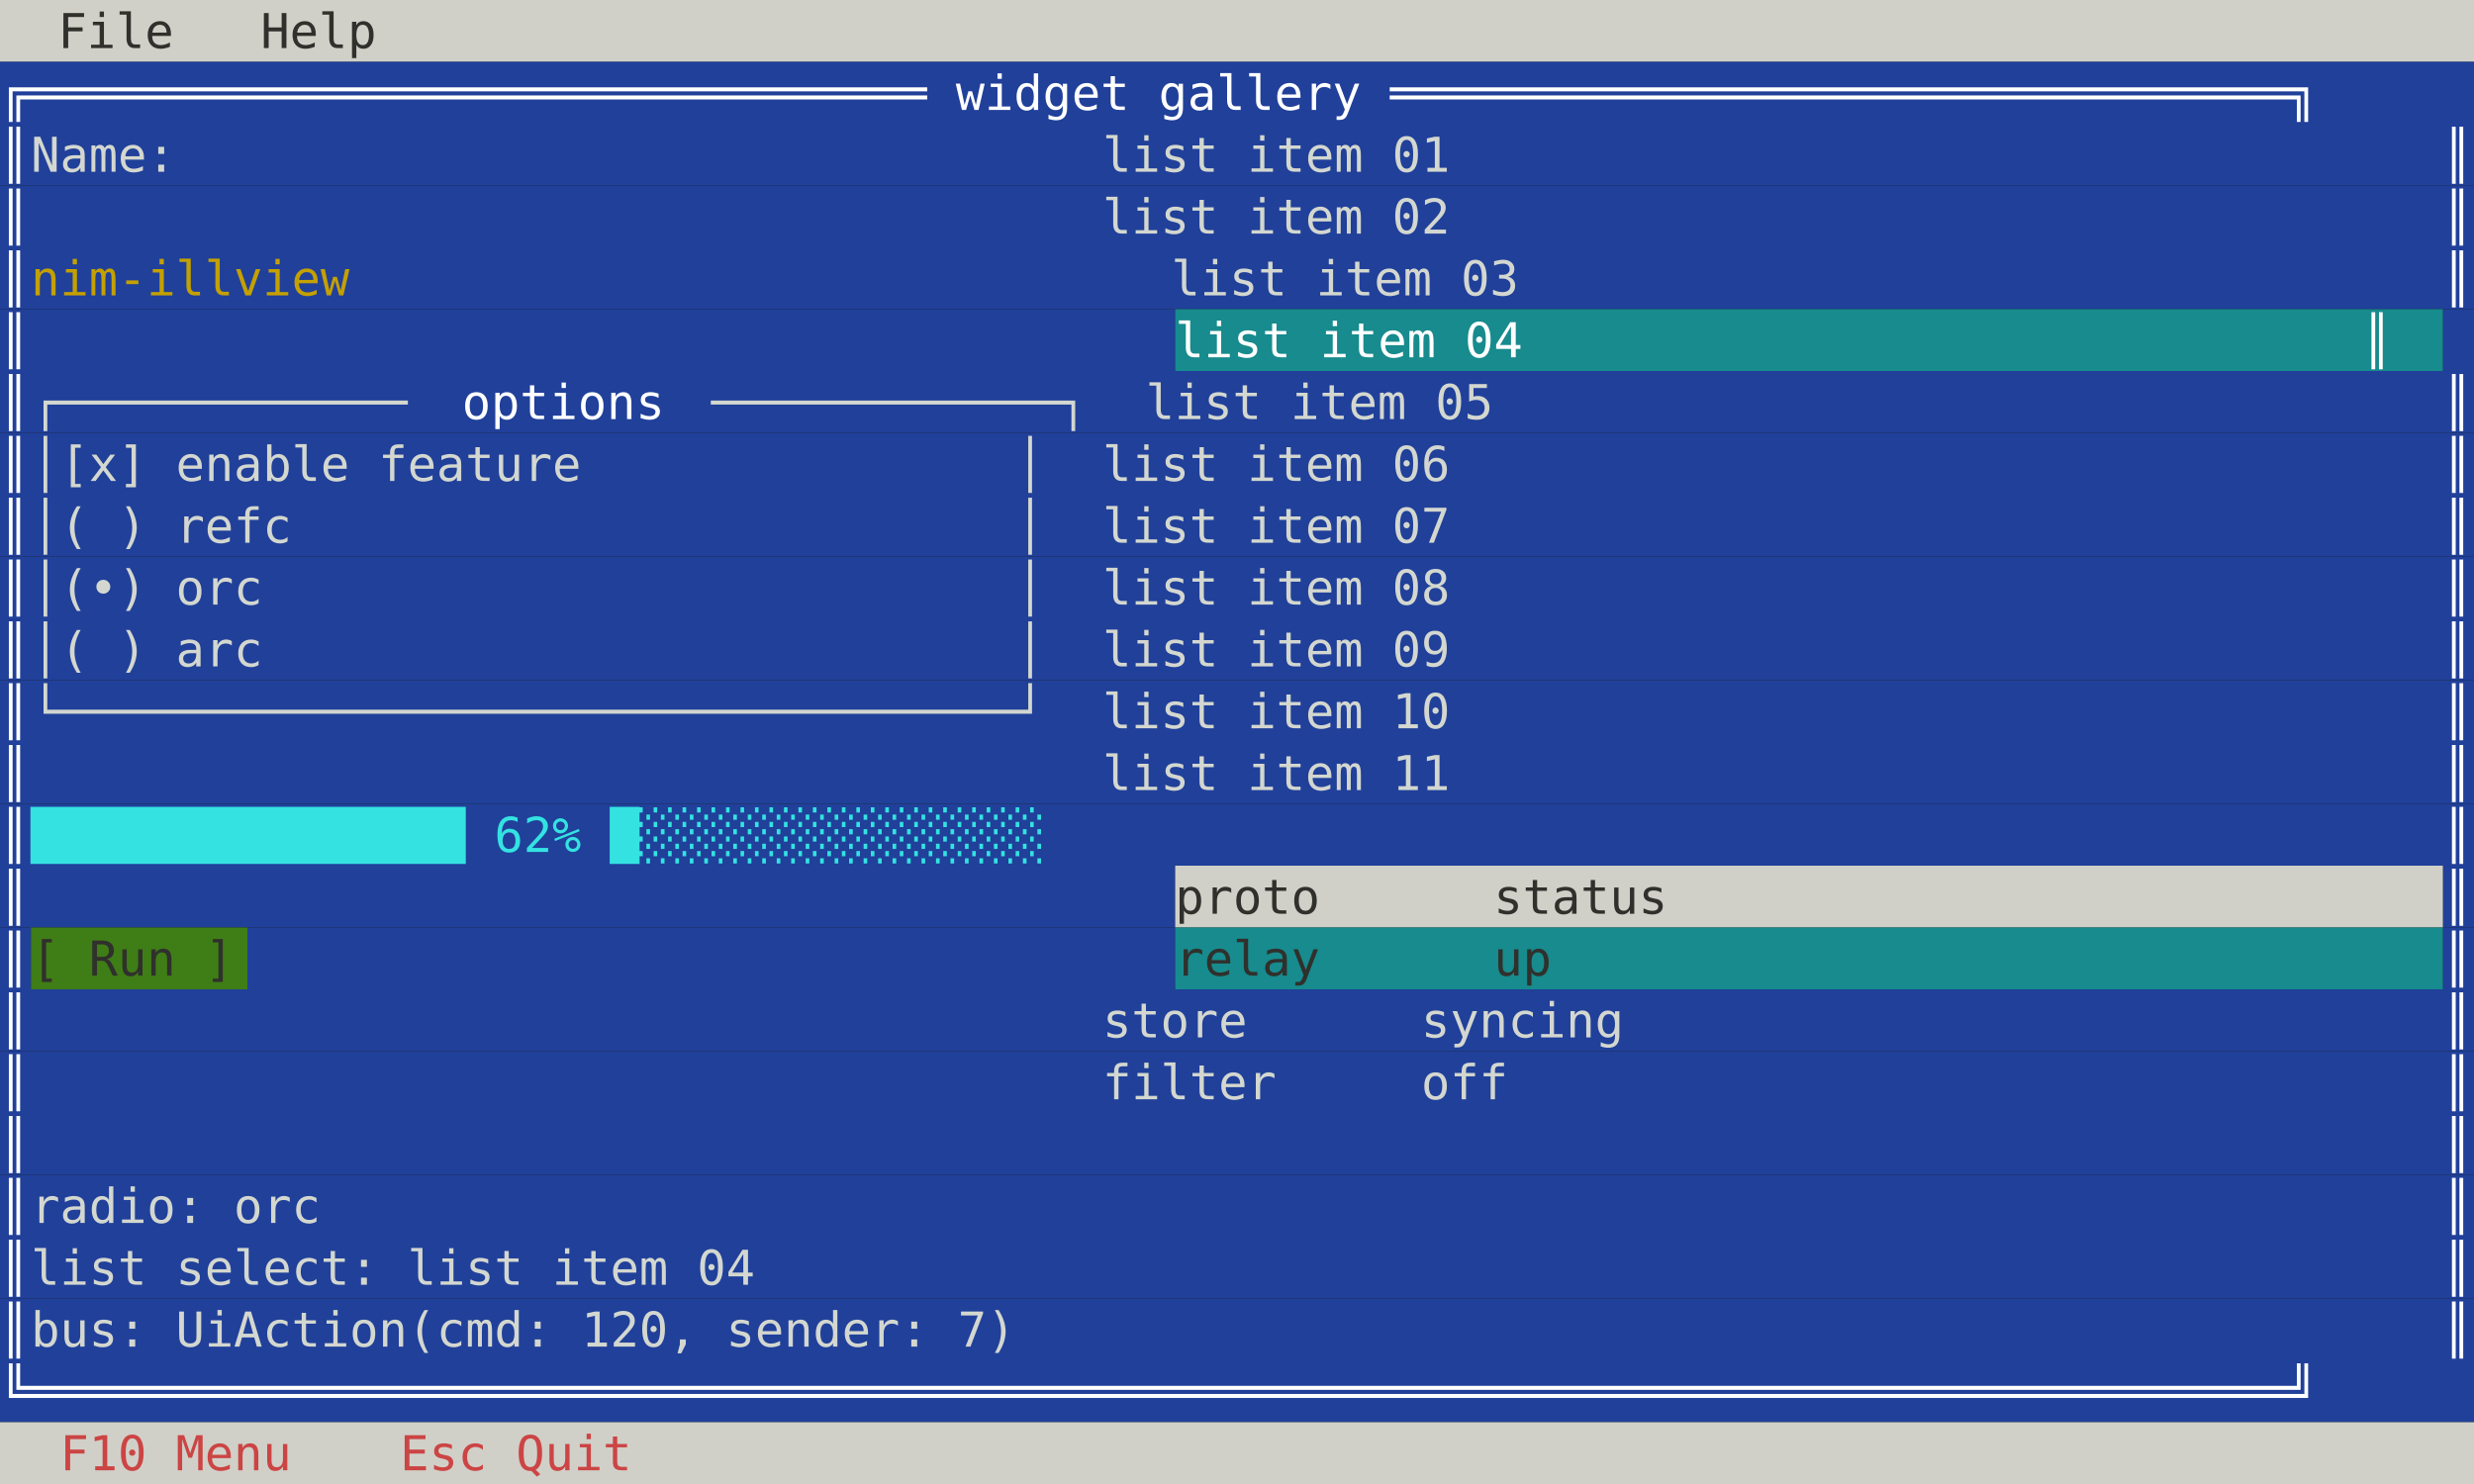
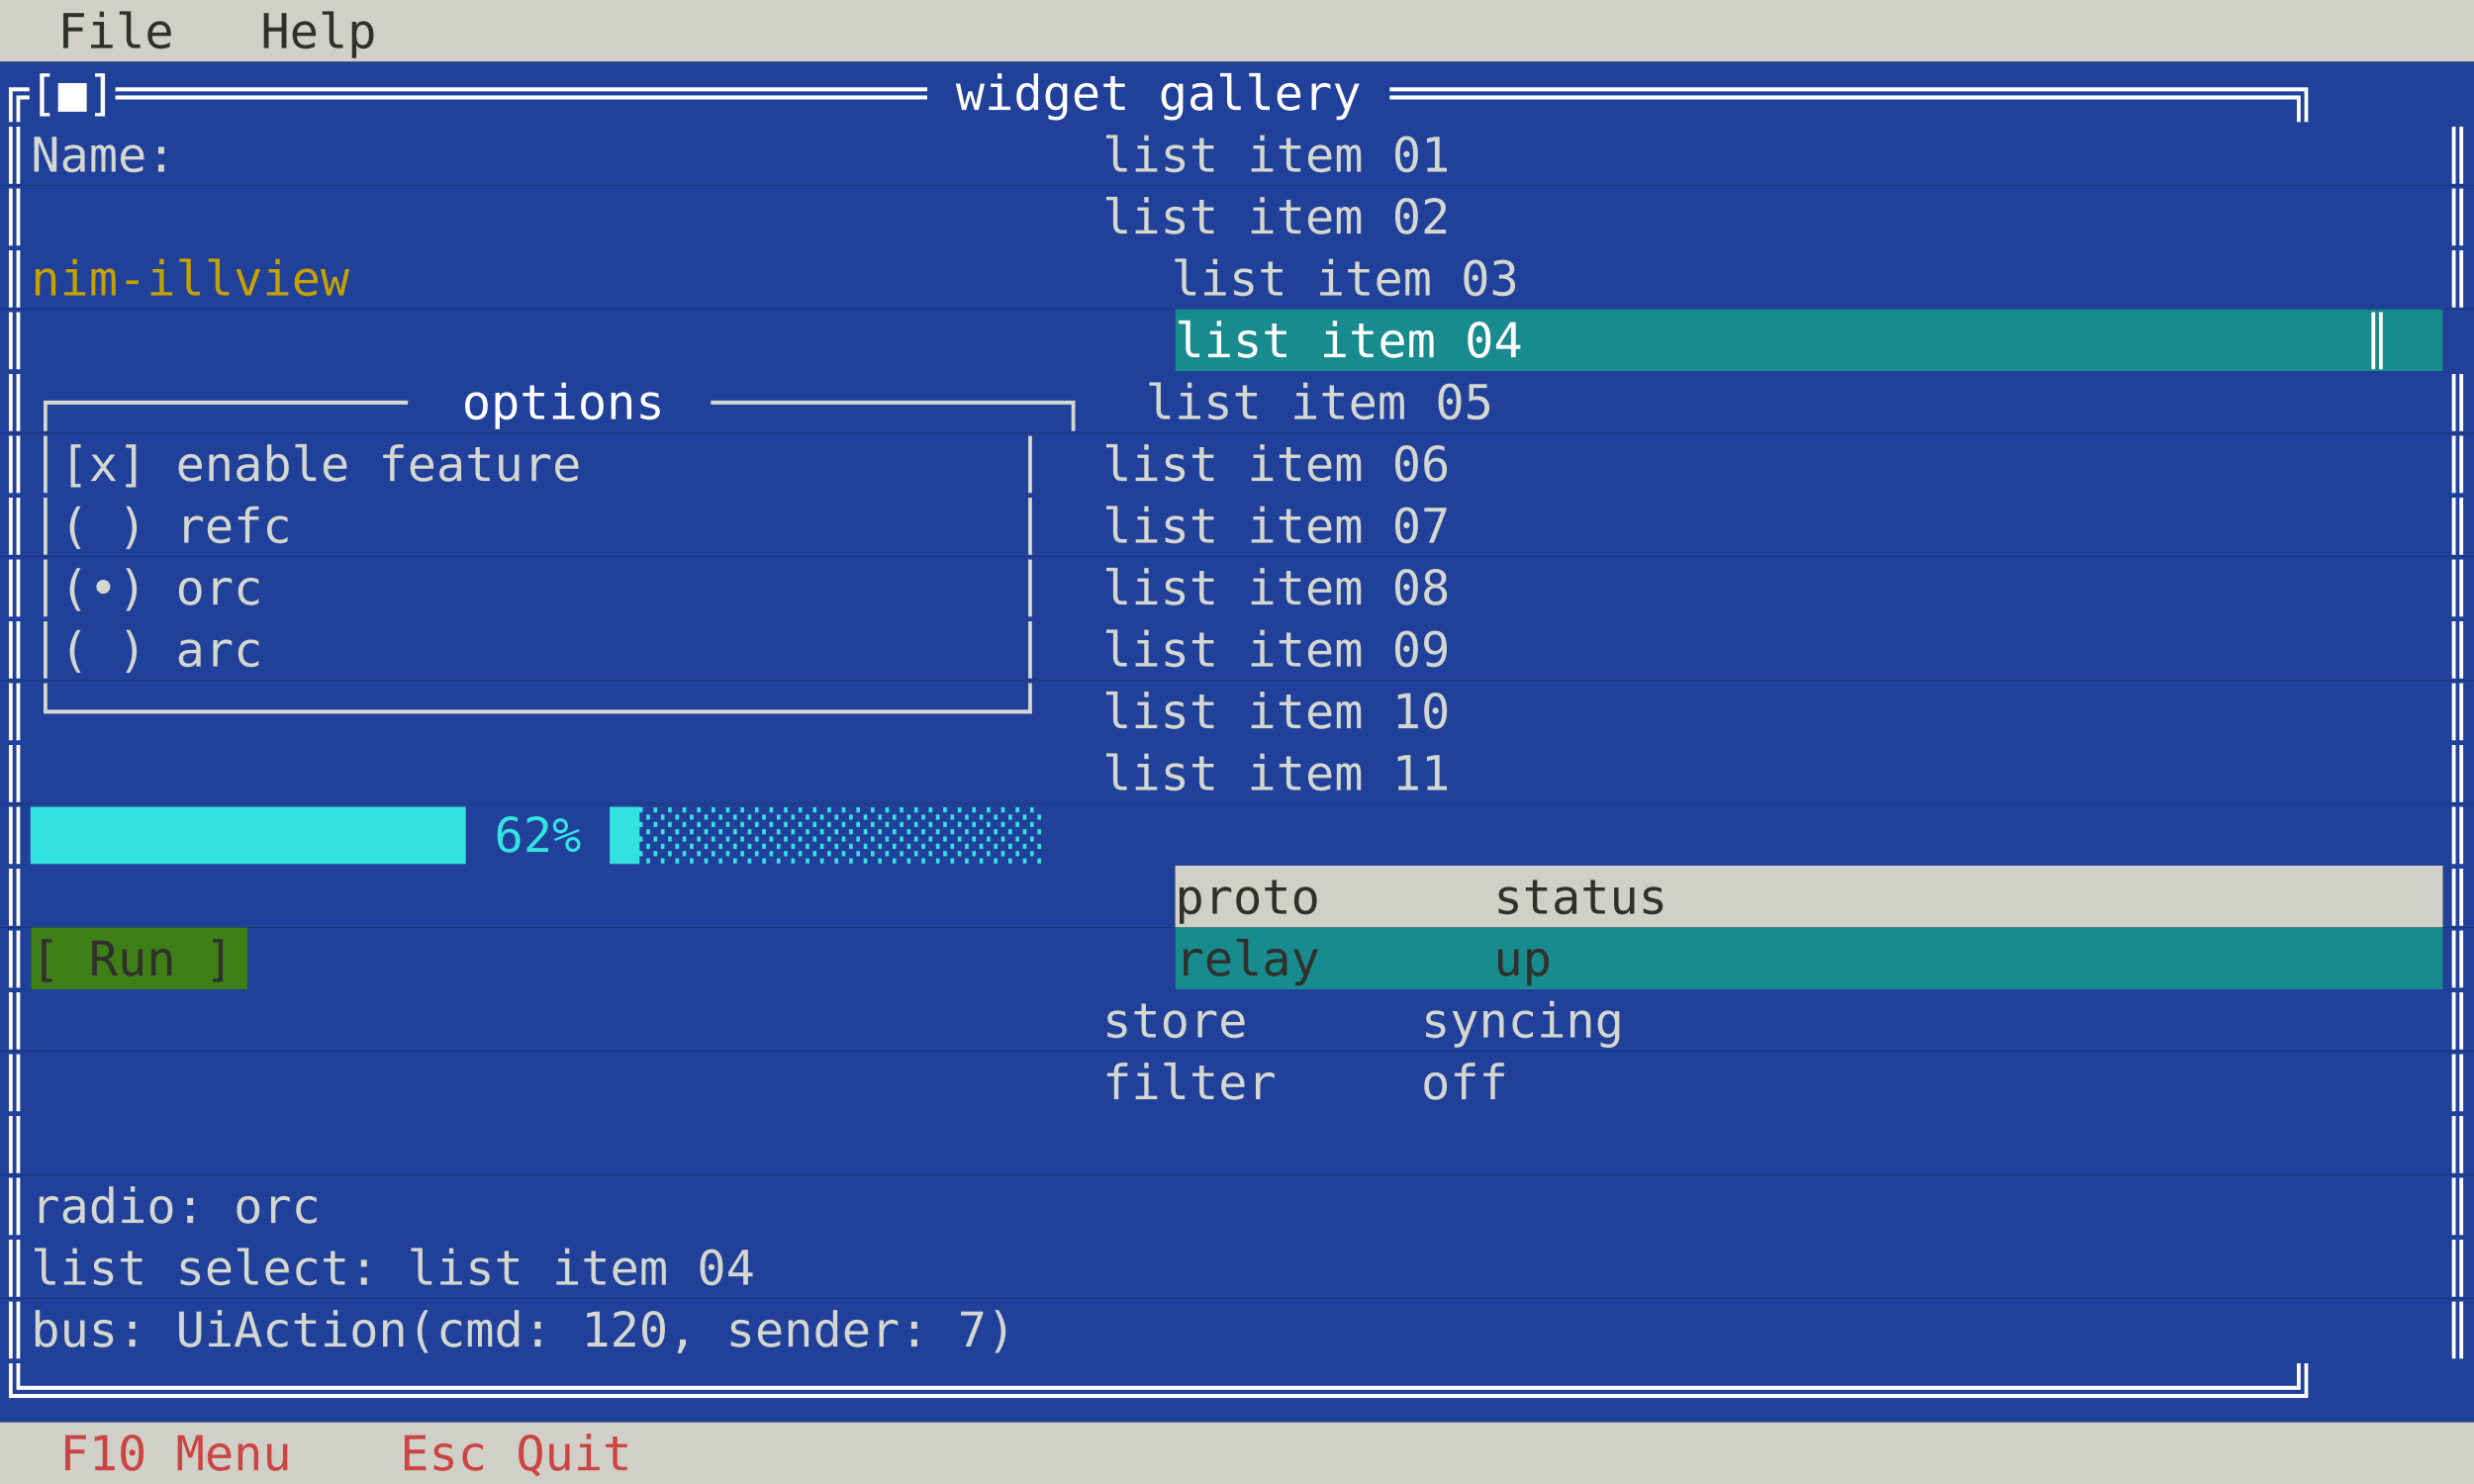
<svg xmlns="http://www.w3.org/2000/svg" width="720" height="432" viewBox="0 0 720 432">
  <rect width="720" height="432" fill="#1c1c1c" />
  <g font-family="Menlo, Consolas, 'DejaVu Sans Mono', monospace" font-size="14">
    <rect x="0" y="0" width="720" height="18" fill="#d0d0c8" />
    <text x="0" y="14" textLength="720" lengthAdjust="spacingAndGlyphs" xml:space="preserve" fill="#30302c">  File   Help                                                                   </text>
    <rect x="0" y="18" width="720" height="18" fill="#20409a" />
-     <text x="0" y="32" textLength="720" lengthAdjust="spacingAndGlyphs" xml:space="preserve" fill="#ffffff">╔═══════════════════════════════ widget gallery ═══════════════════════════════╗</text>
+     <text x="0" y="32" textLength="720" lengthAdjust="spacingAndGlyphs" xml:space="preserve" fill="#ffffff">╔[■]════════════════════════════ widget gallery ═══════════════════════════════╗</text>
    <rect x="0" y="36" width="720" height="18" fill="#20409a" />
    <text x="0" y="50" textLength="9" lengthAdjust="spacingAndGlyphs" xml:space="preserve" fill="#ffffff">║</text>
    <text x="9" y="50" textLength="702" lengthAdjust="spacingAndGlyphs" xml:space="preserve" fill="#d3d7cf">Name:                                list item 01                             </text>
    <text x="711" y="50" textLength="9" lengthAdjust="spacingAndGlyphs" xml:space="preserve" fill="#ffffff">║</text>
    <rect x="0" y="54" width="720" height="18" fill="#20409a" />
    <text x="0" y="68" textLength="9" lengthAdjust="spacingAndGlyphs" xml:space="preserve" fill="#ffffff">║</text>
    <text x="9" y="68" textLength="702" lengthAdjust="spacingAndGlyphs" xml:space="preserve" fill="#d3d7cf">                                     list item 02                             </text>
    <text x="711" y="68" textLength="9" lengthAdjust="spacingAndGlyphs" xml:space="preserve" fill="#ffffff">║</text>
    <rect x="0" y="72" width="720" height="18" fill="#20409a" />
    <text x="0" y="86" textLength="9" lengthAdjust="spacingAndGlyphs" xml:space="preserve" fill="#ffffff">║</text>
    <text x="9" y="86" textLength="315" lengthAdjust="spacingAndGlyphs" xml:space="preserve" fill="#c4a000">nim-illview                        </text>
    <text x="324" y="86" textLength="387" lengthAdjust="spacingAndGlyphs" xml:space="preserve" fill="#d3d7cf">  list item 03                             </text>
    <text x="711" y="86" textLength="9" lengthAdjust="spacingAndGlyphs" xml:space="preserve" fill="#ffffff">║</text>
    <rect x="0" y="90" width="342" height="18" fill="#20409a" />
    <rect x="342" y="90" width="369" height="18" fill="#178b8d" />
    <rect x="711" y="90" width="9" height="18" fill="#20409a" />
    <text x="0" y="104" textLength="9" lengthAdjust="spacingAndGlyphs" xml:space="preserve" fill="#ffffff">║</text>
    <text x="342" y="104" textLength="378" lengthAdjust="spacingAndGlyphs" xml:space="preserve" fill="#ffffff">list item 04                             ║</text>
    <rect x="0" y="108" width="720" height="18" fill="#20409a" />
    <text x="0" y="122" textLength="9" lengthAdjust="spacingAndGlyphs" xml:space="preserve" fill="#ffffff">║</text>
    <text x="9" y="122" textLength="117" lengthAdjust="spacingAndGlyphs" xml:space="preserve" fill="#d3d7cf">┌────────────</text>
    <text x="126" y="122" textLength="81" lengthAdjust="spacingAndGlyphs" xml:space="preserve" fill="#ffffff"> options </text>
    <text x="207" y="122" textLength="504" lengthAdjust="spacingAndGlyphs" xml:space="preserve" fill="#d3d7cf">────────────┐  list item 05                             </text>
    <text x="711" y="122" textLength="9" lengthAdjust="spacingAndGlyphs" xml:space="preserve" fill="#ffffff">║</text>
    <rect x="0" y="126" width="720" height="18" fill="#20409a" />
    <text x="0" y="140" textLength="9" lengthAdjust="spacingAndGlyphs" xml:space="preserve" fill="#ffffff">║</text>
    <text x="9" y="140" textLength="702" lengthAdjust="spacingAndGlyphs" xml:space="preserve" fill="#d3d7cf">│[x] enable feature               │  list item 06                             </text>
    <text x="711" y="140" textLength="9" lengthAdjust="spacingAndGlyphs" xml:space="preserve" fill="#ffffff">║</text>
    <rect x="0" y="144" width="720" height="18" fill="#20409a" />
    <text x="0" y="158" textLength="9" lengthAdjust="spacingAndGlyphs" xml:space="preserve" fill="#ffffff">║</text>
    <text x="9" y="158" textLength="702" lengthAdjust="spacingAndGlyphs" xml:space="preserve" fill="#d3d7cf">│( ) refc                         │  list item 07                             </text>
    <text x="711" y="158" textLength="9" lengthAdjust="spacingAndGlyphs" xml:space="preserve" fill="#ffffff">║</text>
    <rect x="0" y="162" width="720" height="18" fill="#20409a" />
    <text x="0" y="176" textLength="9" lengthAdjust="spacingAndGlyphs" xml:space="preserve" fill="#ffffff">║</text>
    <text x="9" y="176" textLength="702" lengthAdjust="spacingAndGlyphs" xml:space="preserve" fill="#d3d7cf">│(•) orc                          │  list item 08                             </text>
    <text x="711" y="176" textLength="9" lengthAdjust="spacingAndGlyphs" xml:space="preserve" fill="#ffffff">║</text>
    <rect x="0" y="180" width="720" height="18" fill="#20409a" />
    <text x="0" y="194" textLength="9" lengthAdjust="spacingAndGlyphs" xml:space="preserve" fill="#ffffff">║</text>
    <text x="9" y="194" textLength="702" lengthAdjust="spacingAndGlyphs" xml:space="preserve" fill="#d3d7cf">│( ) arc                          │  list item 09                             </text>
    <text x="711" y="194" textLength="9" lengthAdjust="spacingAndGlyphs" xml:space="preserve" fill="#ffffff">║</text>
    <rect x="0" y="198" width="720" height="18" fill="#20409a" />
    <text x="0" y="212" textLength="9" lengthAdjust="spacingAndGlyphs" xml:space="preserve" fill="#ffffff">║</text>
    <text x="9" y="212" textLength="702" lengthAdjust="spacingAndGlyphs" xml:space="preserve" fill="#d3d7cf">└─────────────────────────────────┘  list item 10                             </text>
    <text x="711" y="212" textLength="9" lengthAdjust="spacingAndGlyphs" xml:space="preserve" fill="#ffffff">║</text>
    <rect x="0" y="216" width="720" height="18" fill="#20409a" />
    <text x="0" y="230" textLength="9" lengthAdjust="spacingAndGlyphs" xml:space="preserve" fill="#ffffff">║</text>
    <text x="9" y="230" textLength="702" lengthAdjust="spacingAndGlyphs" xml:space="preserve" fill="#d3d7cf">                                     list item 11                             </text>
    <text x="711" y="230" textLength="9" lengthAdjust="spacingAndGlyphs" xml:space="preserve" fill="#ffffff">║</text>
    <rect x="0" y="234" width="720" height="18" fill="#20409a" />
    <text x="0" y="248" textLength="9" lengthAdjust="spacingAndGlyphs" xml:space="preserve" fill="#ffffff">║</text>
    <text x="9" y="248" textLength="315" lengthAdjust="spacingAndGlyphs" xml:space="preserve" fill="#34e2e2">███████████████ 62% █░░░░░░░░░░░░░░</text>
    <text x="711" y="248" textLength="9" lengthAdjust="spacingAndGlyphs" xml:space="preserve" fill="#ffffff">║</text>
    <rect x="0" y="252" width="342" height="18" fill="#20409a" />
    <rect x="342" y="252" width="369" height="18" fill="#d0d0c8" />
    <rect x="711" y="252" width="9" height="18" fill="#20409a" />
    <text x="0" y="266" textLength="9" lengthAdjust="spacingAndGlyphs" xml:space="preserve" fill="#ffffff">║</text>
    <text x="342" y="266" textLength="369" lengthAdjust="spacingAndGlyphs" xml:space="preserve" fill="#30302c">proto      status                        </text>
    <text x="711" y="266" textLength="9" lengthAdjust="spacingAndGlyphs" xml:space="preserve" fill="#ffffff">║</text>
    <rect x="0" y="270" width="9" height="18" fill="#20409a" />
    <rect x="9" y="270" width="63" height="18" fill="#3f7d16" />
    <rect x="72" y="270" width="270" height="18" fill="#20409a" />
    <rect x="342" y="270" width="369" height="18" fill="#178b8d" />
    <rect x="711" y="270" width="9" height="18" fill="#20409a" />
    <text x="0" y="284" textLength="9" lengthAdjust="spacingAndGlyphs" xml:space="preserve" fill="#ffffff">║</text>
    <text x="9" y="284" textLength="63" lengthAdjust="spacingAndGlyphs" xml:space="preserve" fill="#30302c">[ Run ]</text>
    <text x="342" y="284" textLength="369" lengthAdjust="spacingAndGlyphs" xml:space="preserve" fill="#30302c">relay      up                            </text>
    <text x="711" y="284" textLength="9" lengthAdjust="spacingAndGlyphs" xml:space="preserve" fill="#ffffff">║</text>
    <rect x="0" y="288" width="720" height="18" fill="#20409a" />
    <text x="0" y="302" textLength="9" lengthAdjust="spacingAndGlyphs" xml:space="preserve" fill="#ffffff">║</text>
    <text x="9" y="302" textLength="702" lengthAdjust="spacingAndGlyphs" xml:space="preserve" fill="#d3d7cf">                                     store      syncing                       </text>
    <text x="711" y="302" textLength="9" lengthAdjust="spacingAndGlyphs" xml:space="preserve" fill="#ffffff">║</text>
    <rect x="0" y="306" width="720" height="18" fill="#20409a" />
    <text x="0" y="320" textLength="9" lengthAdjust="spacingAndGlyphs" xml:space="preserve" fill="#ffffff">║</text>
    <text x="9" y="320" textLength="702" lengthAdjust="spacingAndGlyphs" xml:space="preserve" fill="#d3d7cf">                                     filter     off                           </text>
    <text x="711" y="320" textLength="9" lengthAdjust="spacingAndGlyphs" xml:space="preserve" fill="#ffffff">║</text>
    <rect x="0" y="324" width="720" height="18" fill="#20409a" />
    <text x="0" y="338" textLength="9" lengthAdjust="spacingAndGlyphs" xml:space="preserve" fill="#ffffff">║</text>
    <text x="711" y="338" textLength="9" lengthAdjust="spacingAndGlyphs" xml:space="preserve" fill="#ffffff">║</text>
    <rect x="0" y="342" width="720" height="18" fill="#20409a" />
    <text x="0" y="356" textLength="9" lengthAdjust="spacingAndGlyphs" xml:space="preserve" fill="#ffffff">║</text>
    <text x="9" y="356" textLength="702" lengthAdjust="spacingAndGlyphs" xml:space="preserve" fill="#d3d7cf">radio: orc                                                                    </text>
    <text x="711" y="356" textLength="9" lengthAdjust="spacingAndGlyphs" xml:space="preserve" fill="#ffffff">║</text>
    <rect x="0" y="360" width="720" height="18" fill="#20409a" />
    <text x="0" y="374" textLength="9" lengthAdjust="spacingAndGlyphs" xml:space="preserve" fill="#ffffff">║</text>
    <text x="9" y="374" textLength="702" lengthAdjust="spacingAndGlyphs" xml:space="preserve" fill="#d3d7cf">list select: list item 04                                                     </text>
    <text x="711" y="374" textLength="9" lengthAdjust="spacingAndGlyphs" xml:space="preserve" fill="#ffffff">║</text>
    <rect x="0" y="378" width="720" height="18" fill="#20409a" />
    <text x="0" y="392" textLength="9" lengthAdjust="spacingAndGlyphs" xml:space="preserve" fill="#ffffff">║</text>
    <text x="9" y="392" textLength="702" lengthAdjust="spacingAndGlyphs" xml:space="preserve" fill="#d3d7cf">bus: UiAction(cmd: 120, sender: 7)                                            </text>
    <text x="711" y="392" textLength="9" lengthAdjust="spacingAndGlyphs" xml:space="preserve" fill="#ffffff">║</text>
    <rect x="0" y="396" width="720" height="18" fill="#20409a" />
    <text x="0" y="410" textLength="720" lengthAdjust="spacingAndGlyphs" xml:space="preserve" fill="#ffffff">╚══════════════════════════════════════════════════════════════════════════════╝</text>
    <rect x="0" y="414" width="720" height="18" fill="#d0d0c8" />
    <text x="9" y="428" textLength="90" lengthAdjust="spacingAndGlyphs" xml:space="preserve" fill="#cc4444"> F10 Menu </text>
    <text x="108" y="428" textLength="90" lengthAdjust="spacingAndGlyphs" xml:space="preserve" fill="#cc4444"> Esc Quit </text>
  </g>
</svg>
